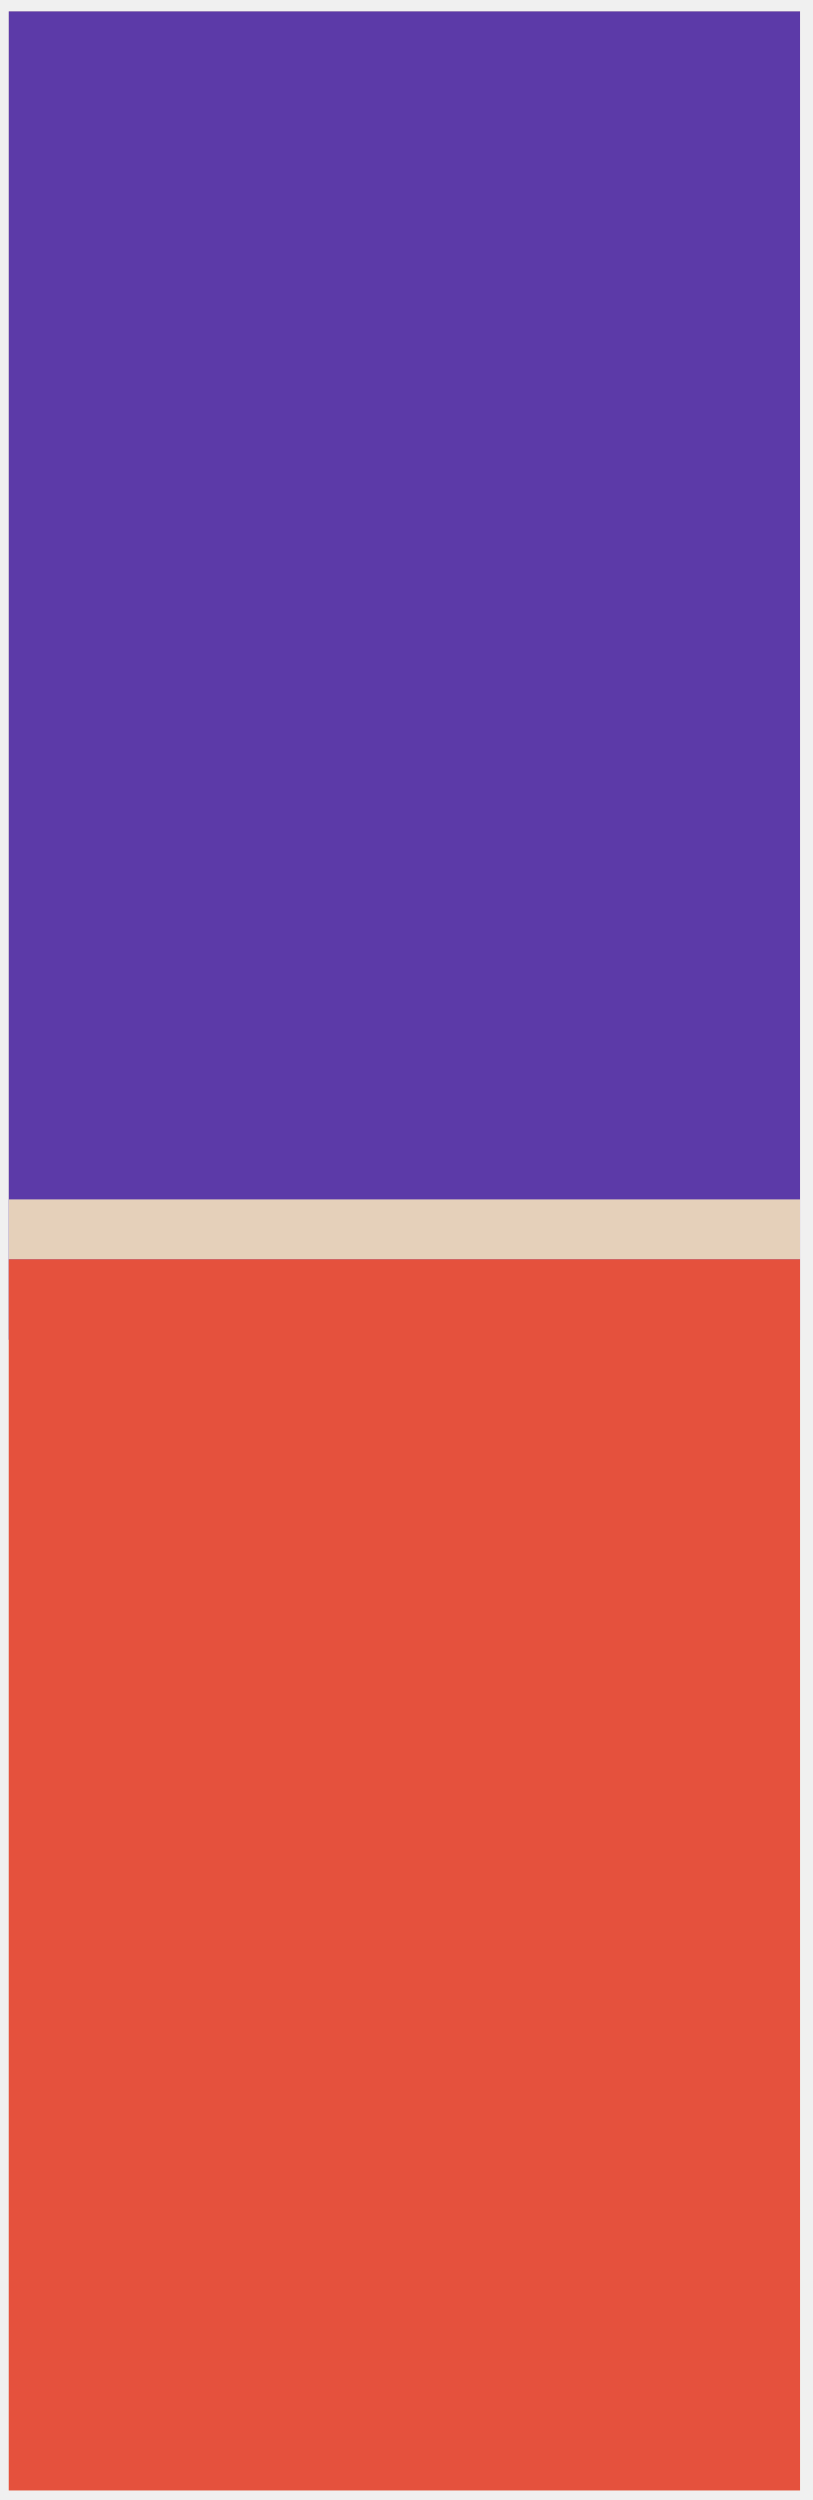
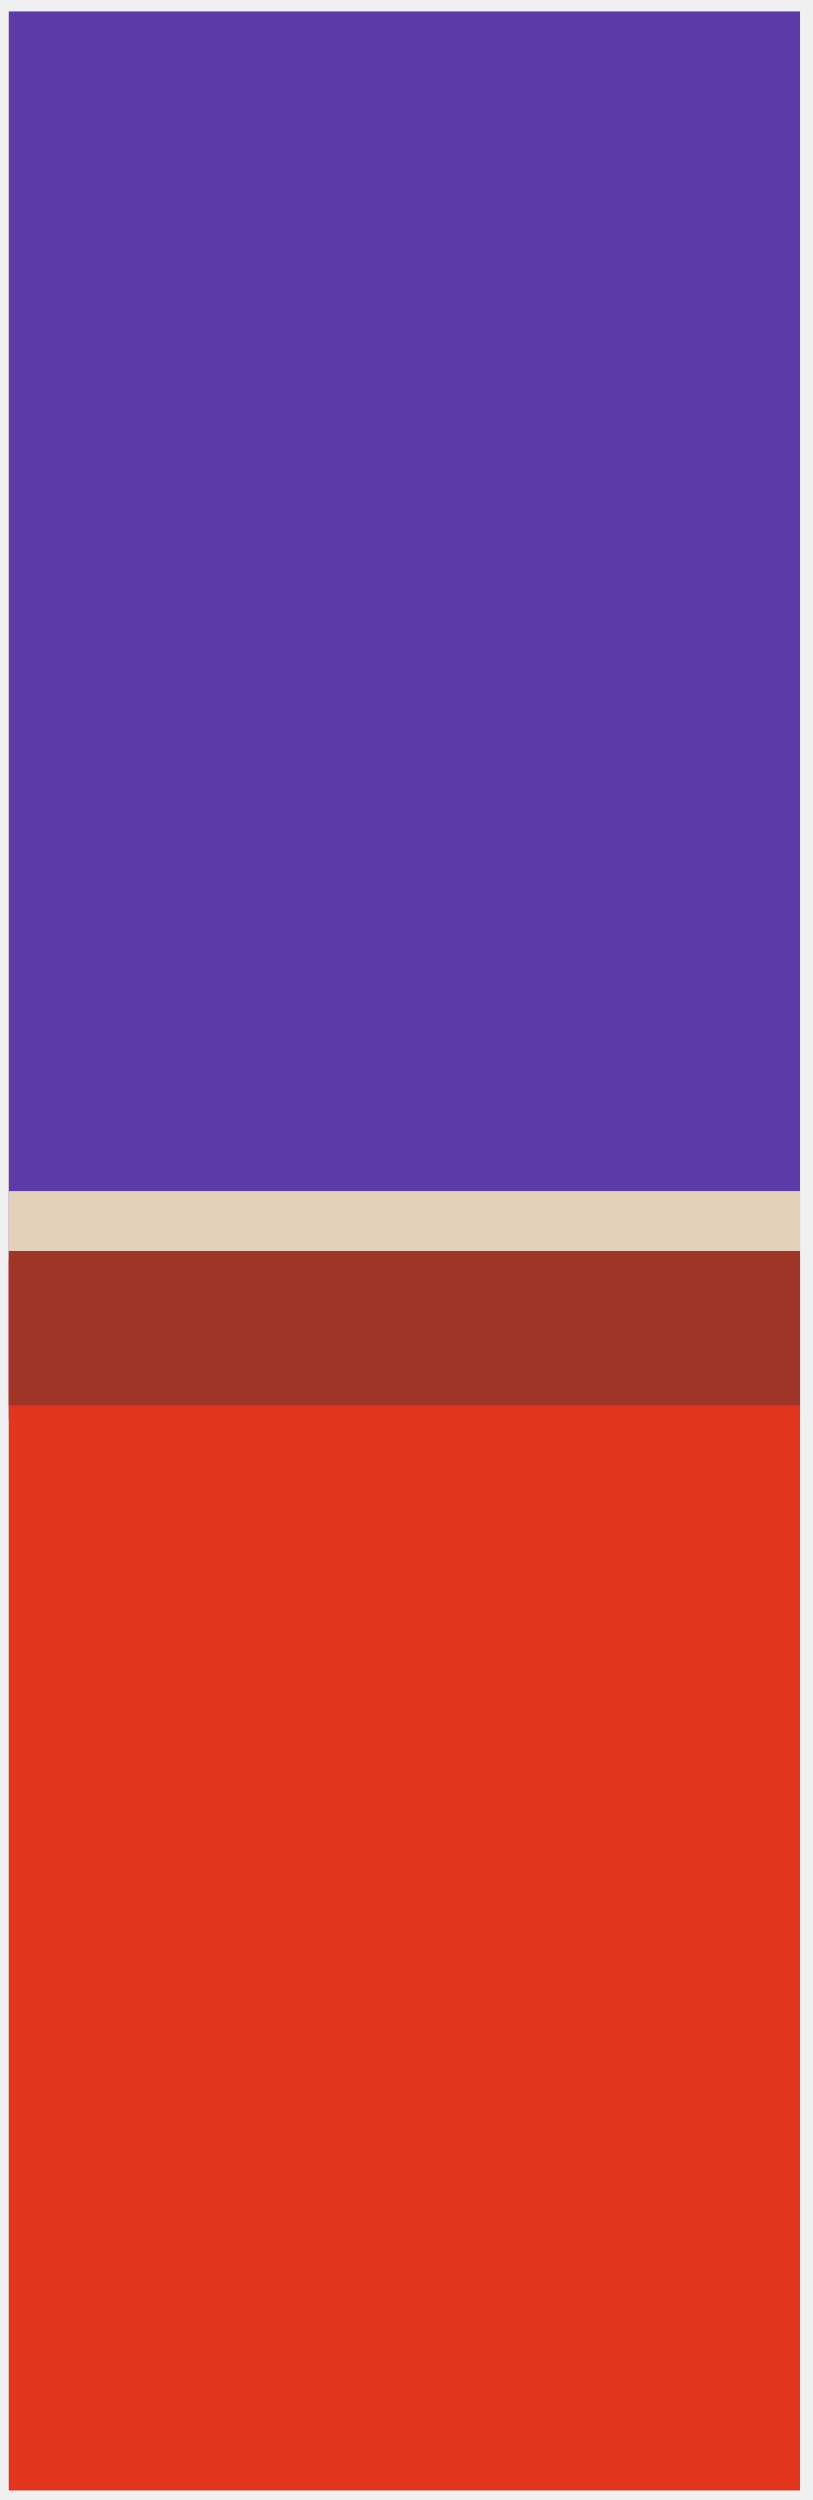
<svg xmlns="http://www.w3.org/2000/svg" width="26" height="80" viewBox="0 0 26 80" fill="none">
-   <g clip-path="url(#clip0_1839_122)">
+   <g clip-path="url(#clip0_1875_19)">
    <rect width="25.32" height="79.326" transform="translate(0.28125 0.365723)" fill="#E5D0BA" />
-     <rect x="0.281" y="-2.184" width="79.326" height="45.058" fill="#5C3AA8" />
-     <mask id="path-2-outside-1_1839_122" maskUnits="userSpaceOnUse" x="-0.791" y="38.294" width="27" height="42" fill="black">
+     <rect x="0.281" y="0.366" width="25.32" height="45.058" fill="#5C3AA8" />
+     <mask id="path-2-outside-1_1875_19" maskUnits="userSpaceOnUse" x="-0.791" y="38.294" width="27" height="42" fill="black">
      <rect fill="white" x="-0.791" y="38.294" width="27" height="42" />
      <path d="M-0.791 40.294H26.209V79.957H-0.791V40.294Z" />
    </mask>
-     <path d="M-0.791 40.294H26.209V79.957H-0.791V40.294Z" fill="#E5513D" />
-     <path d="M-0.791 42.208H26.209V38.381H-0.791V42.208Z" fill="#E5D0BA" mask="url(#path-2-outside-1_1839_122)" />
+     <path d="M-0.791 40.294H26.209V79.957H-0.791V40.294Z" fill="#E1351E" />
+     <path d="M-0.791 42.208H26.209V38.381H-0.791V42.208Z" fill="#E5D0BA" mask="url(#path-2-outside-1_1875_19)" />
+     <mask id="path-4-outside-2_1875_19" maskUnits="userSpaceOnUse" x="-0.559" y="38.029" width="27" height="7" fill="black">
+       <rect fill="white" x="-0.559" y="38.029" width="27" height="7" />
+       <path d="M-0.559 40.029H26.441V44.971H-0.559V40.029Z" />
+     </mask>
+     <path d="M-0.559 40.029H26.441V44.971H-0.559V40.029Z" fill="#9F3527" />
+     <path d="M-0.559 41.942H26.441V38.115H-0.559V41.942Z" fill="#E5D0BA" mask="url(#path-4-outside-2_1875_19)" />
  </g>
  <defs>
-     <clipPath id="clip0_1839_122">
+     <clipPath id="clip0_1875_19">
      <rect width="25.32" height="79.326" fill="white" transform="translate(0.28125 0.365723)" />
    </clipPath>
  </defs>
</svg>
